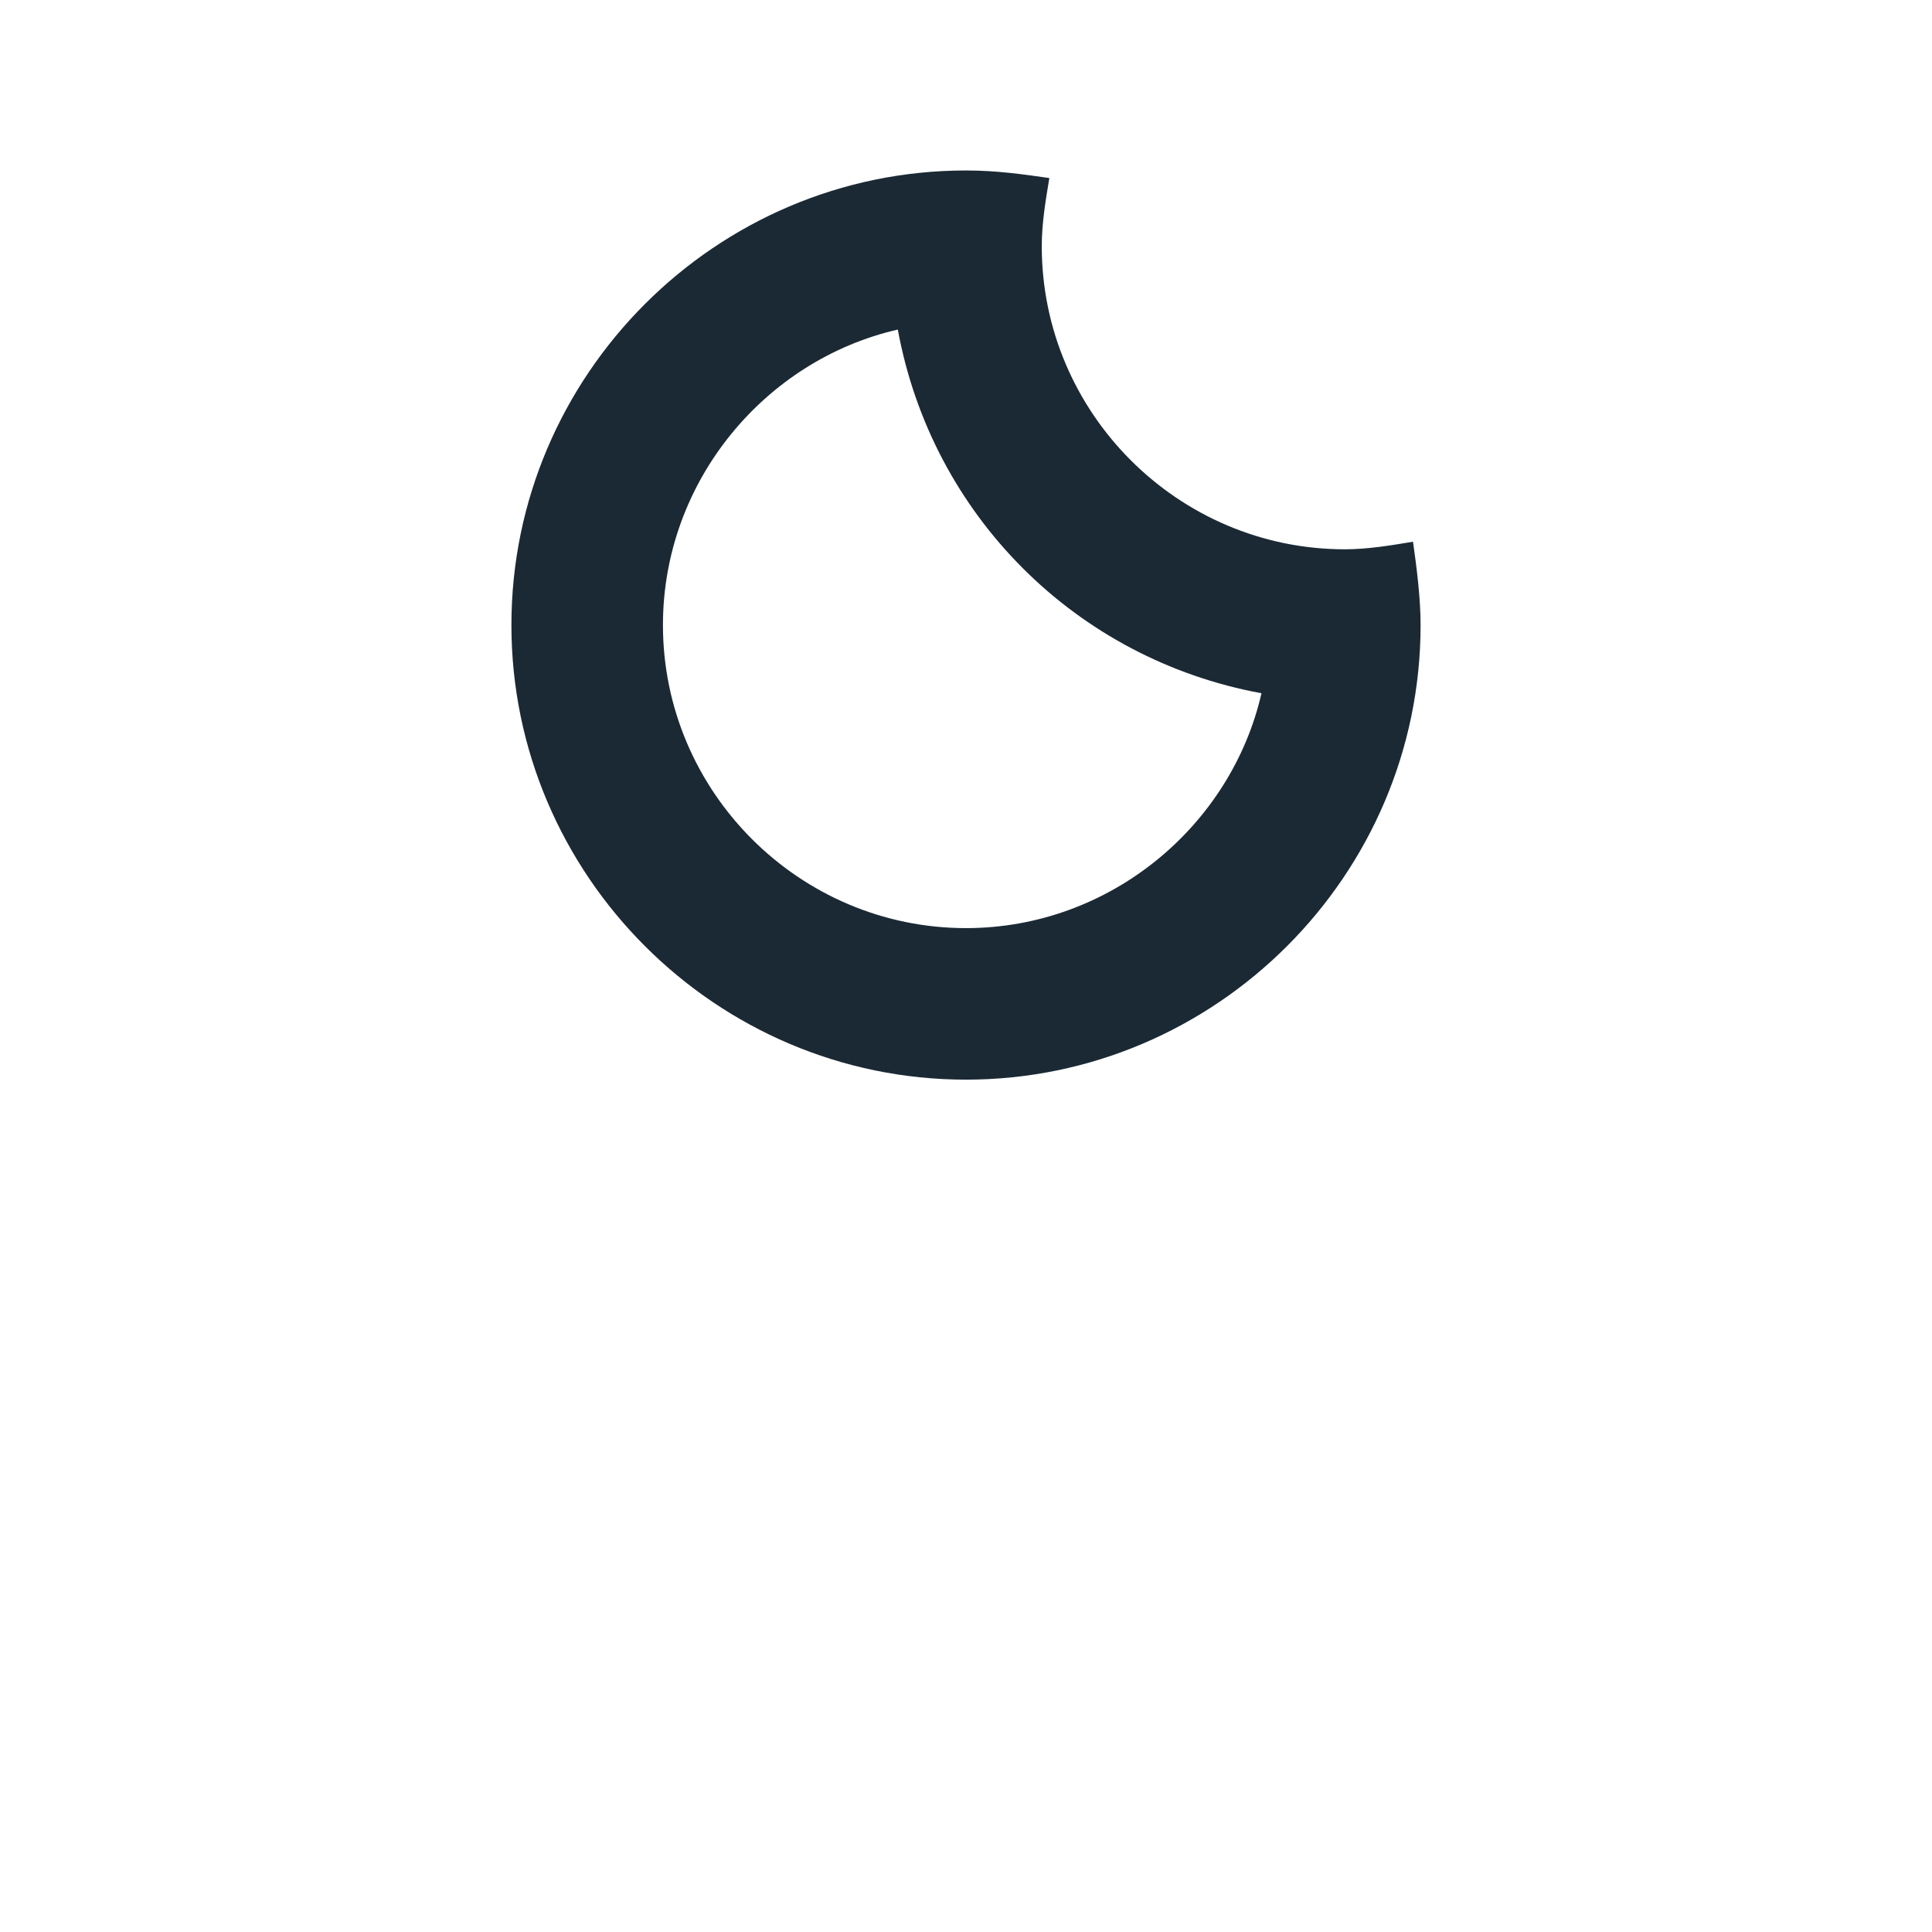
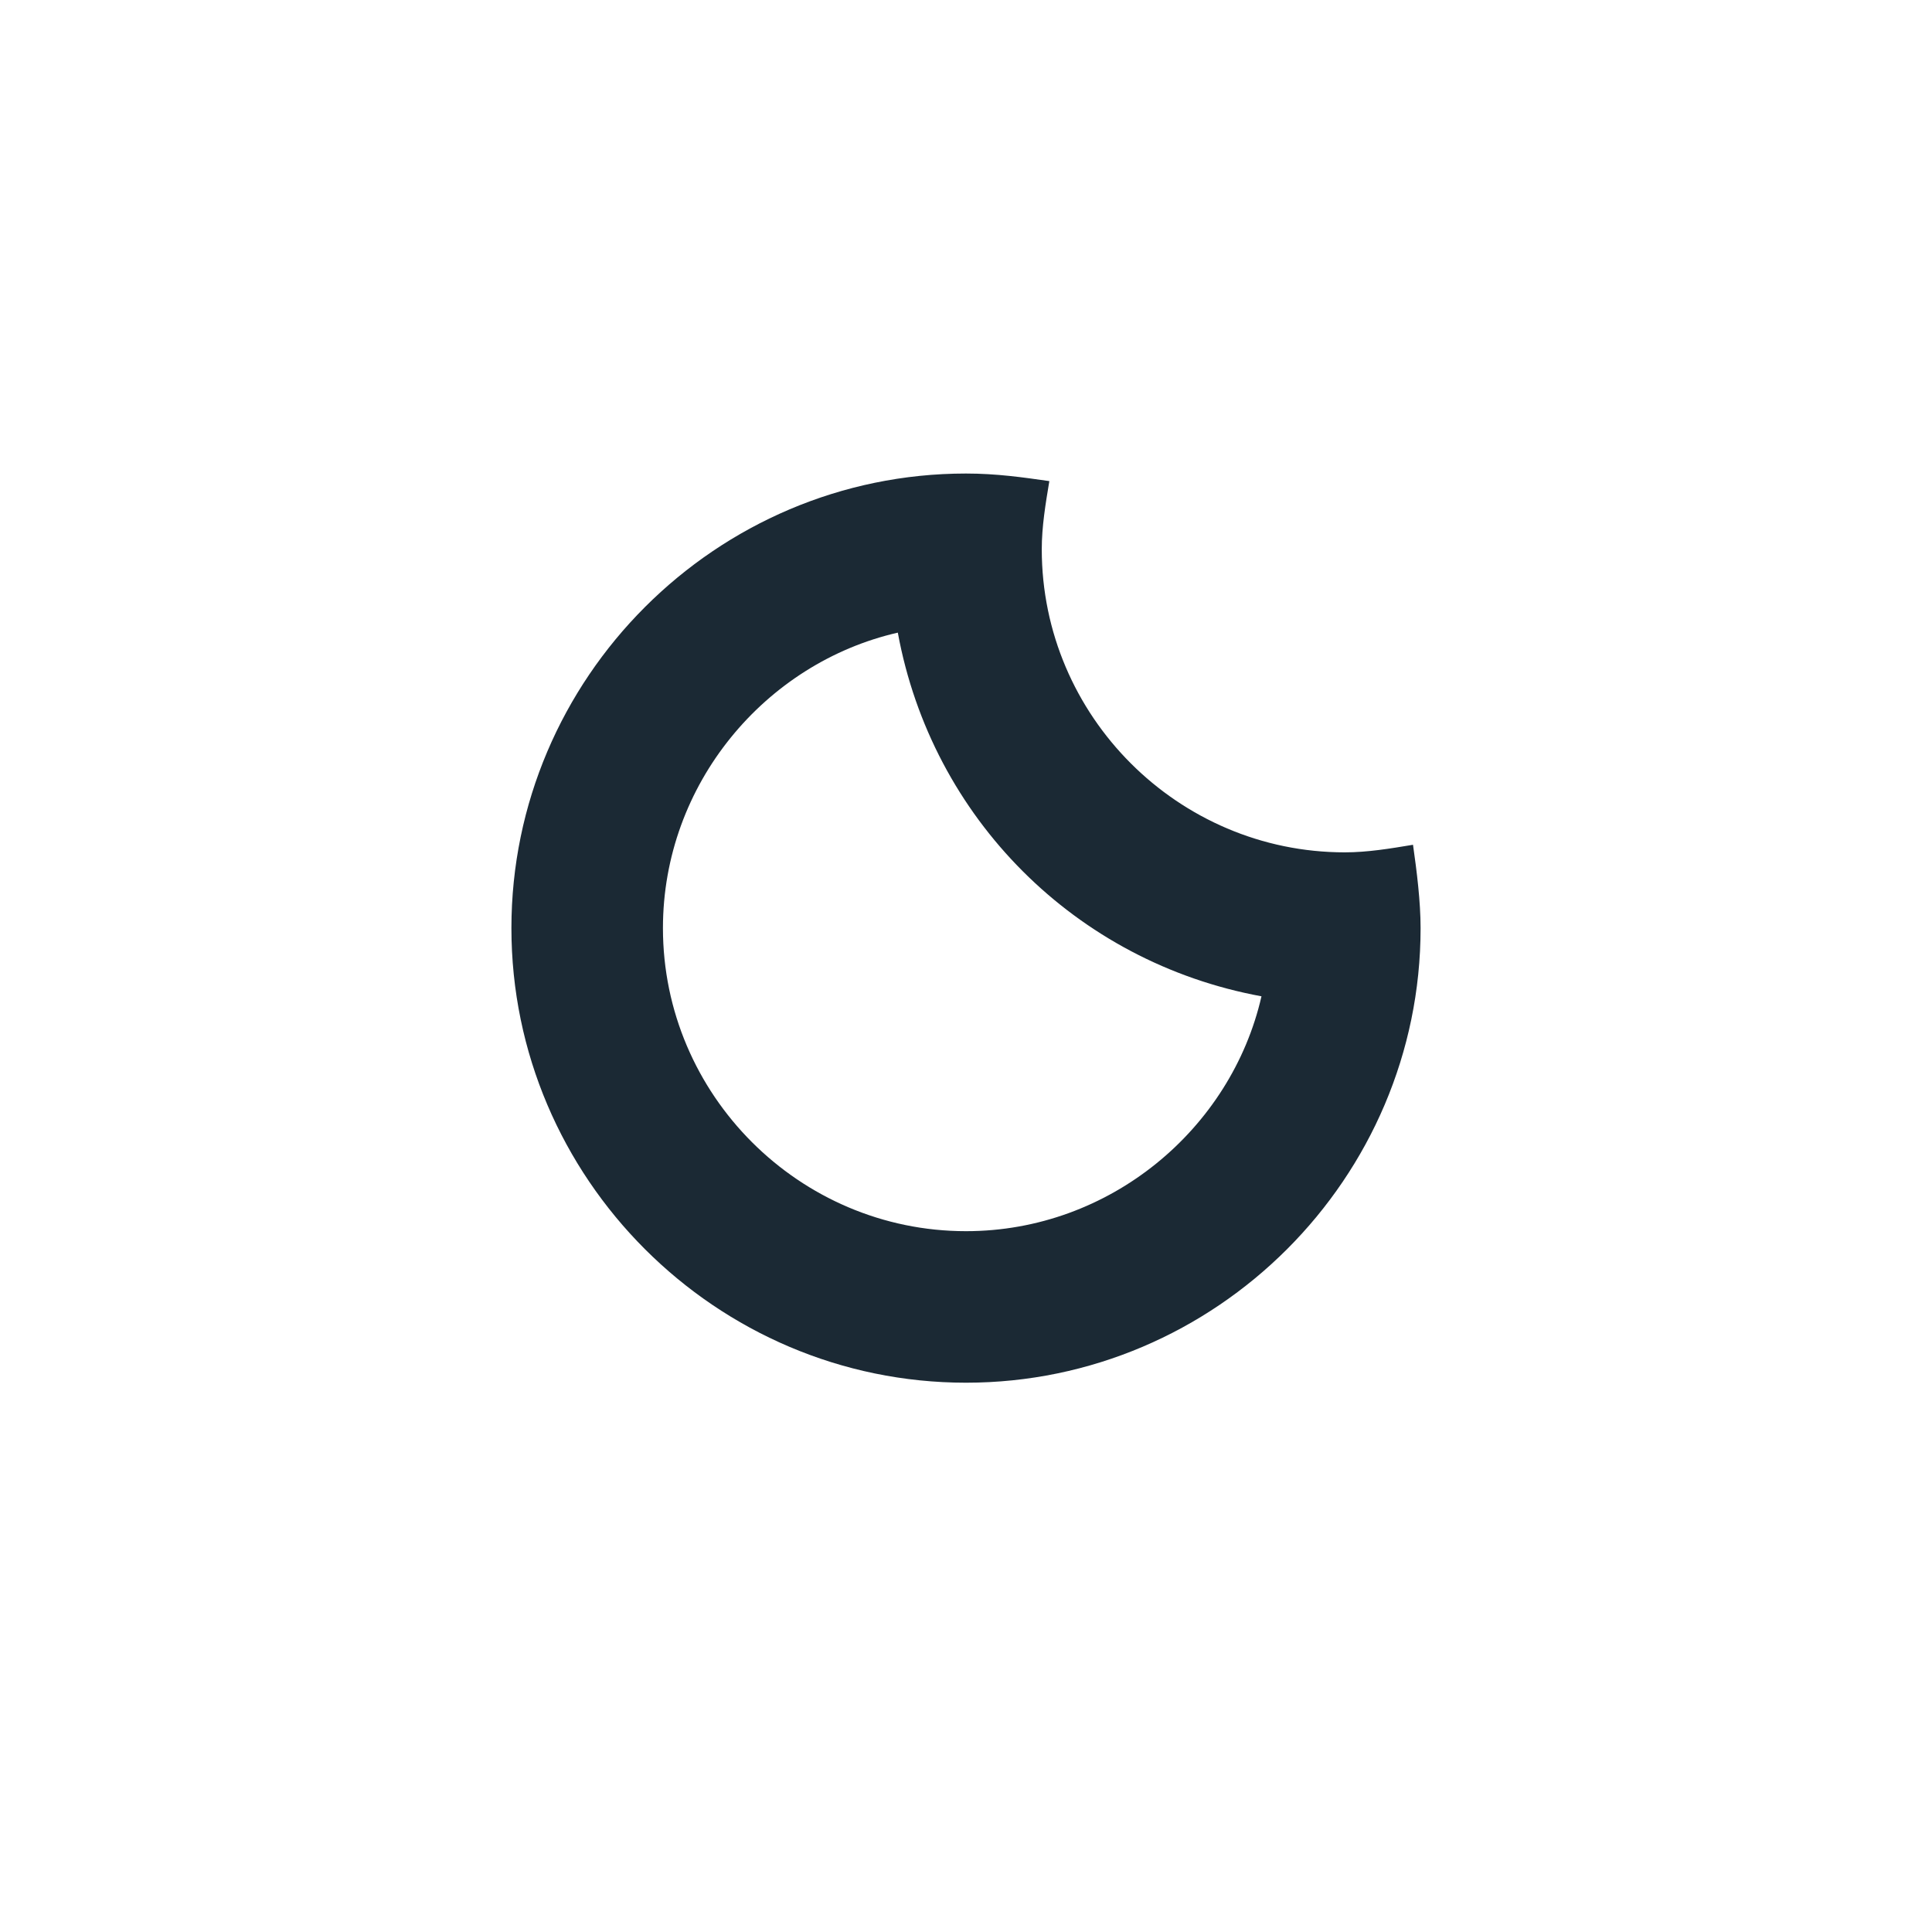
<svg xmlns="http://www.w3.org/2000/svg" version="1.1" id="Layer_1" x="0px" y="0px" viewBox="0 0 51 51" style="enable-background:new 0 0 51 51;" xml:space="preserve">
  <style type="text/css">
	.st0{fill:#1B2934;}
</style>
-   <path class="st0" d="M25.5,28.5c-6.6,0-12-5.4-12-12s5.4-12,12-12c0.8,0,1.5,0.1,2.2,0.2c-0.1,0.6-0.2,1.2-0.2,1.8c0,4.4,3.6,8,8,8  c0.6,0,1.2-0.1,1.8-0.2c0.1,0.7,0.2,1.5,0.2,2.2C37.5,23.1,32.1,28.5,25.5,28.5z M23.7,8.7c-3.5,0.8-6.2,4-6.2,7.8c0,4.4,3.6,8,8,8  c3.8,0,7-2.7,7.8-6.2C28.4,17.4,24.6,13.6,23.7,8.7z" />
+   <path class="st0" d="M25.5,36.5c-6.6,0-12-5.4-12-12s5.4-12,12-12c0.8,0,1.5,0.1,2.2,0.2c-0.1,0.6-0.2,1.2-0.2,1.8c0,4.4,3.6,8,8,8  c0.6,0,1.2-0.1,1.8-0.2c0.1,0.7,0.2,1.5,0.2,2.2C37.5,31.1,32.1,36.5,25.5,36.5z M23.7,16.7c-3.5,0.8-6.2,4-6.2,7.8c0,4.4,3.6,8,8,8  c3.8,0,7-2.7,7.8-6.2C28.4,25.4,24.6,21.6,23.7,16.7z" />
</svg>
